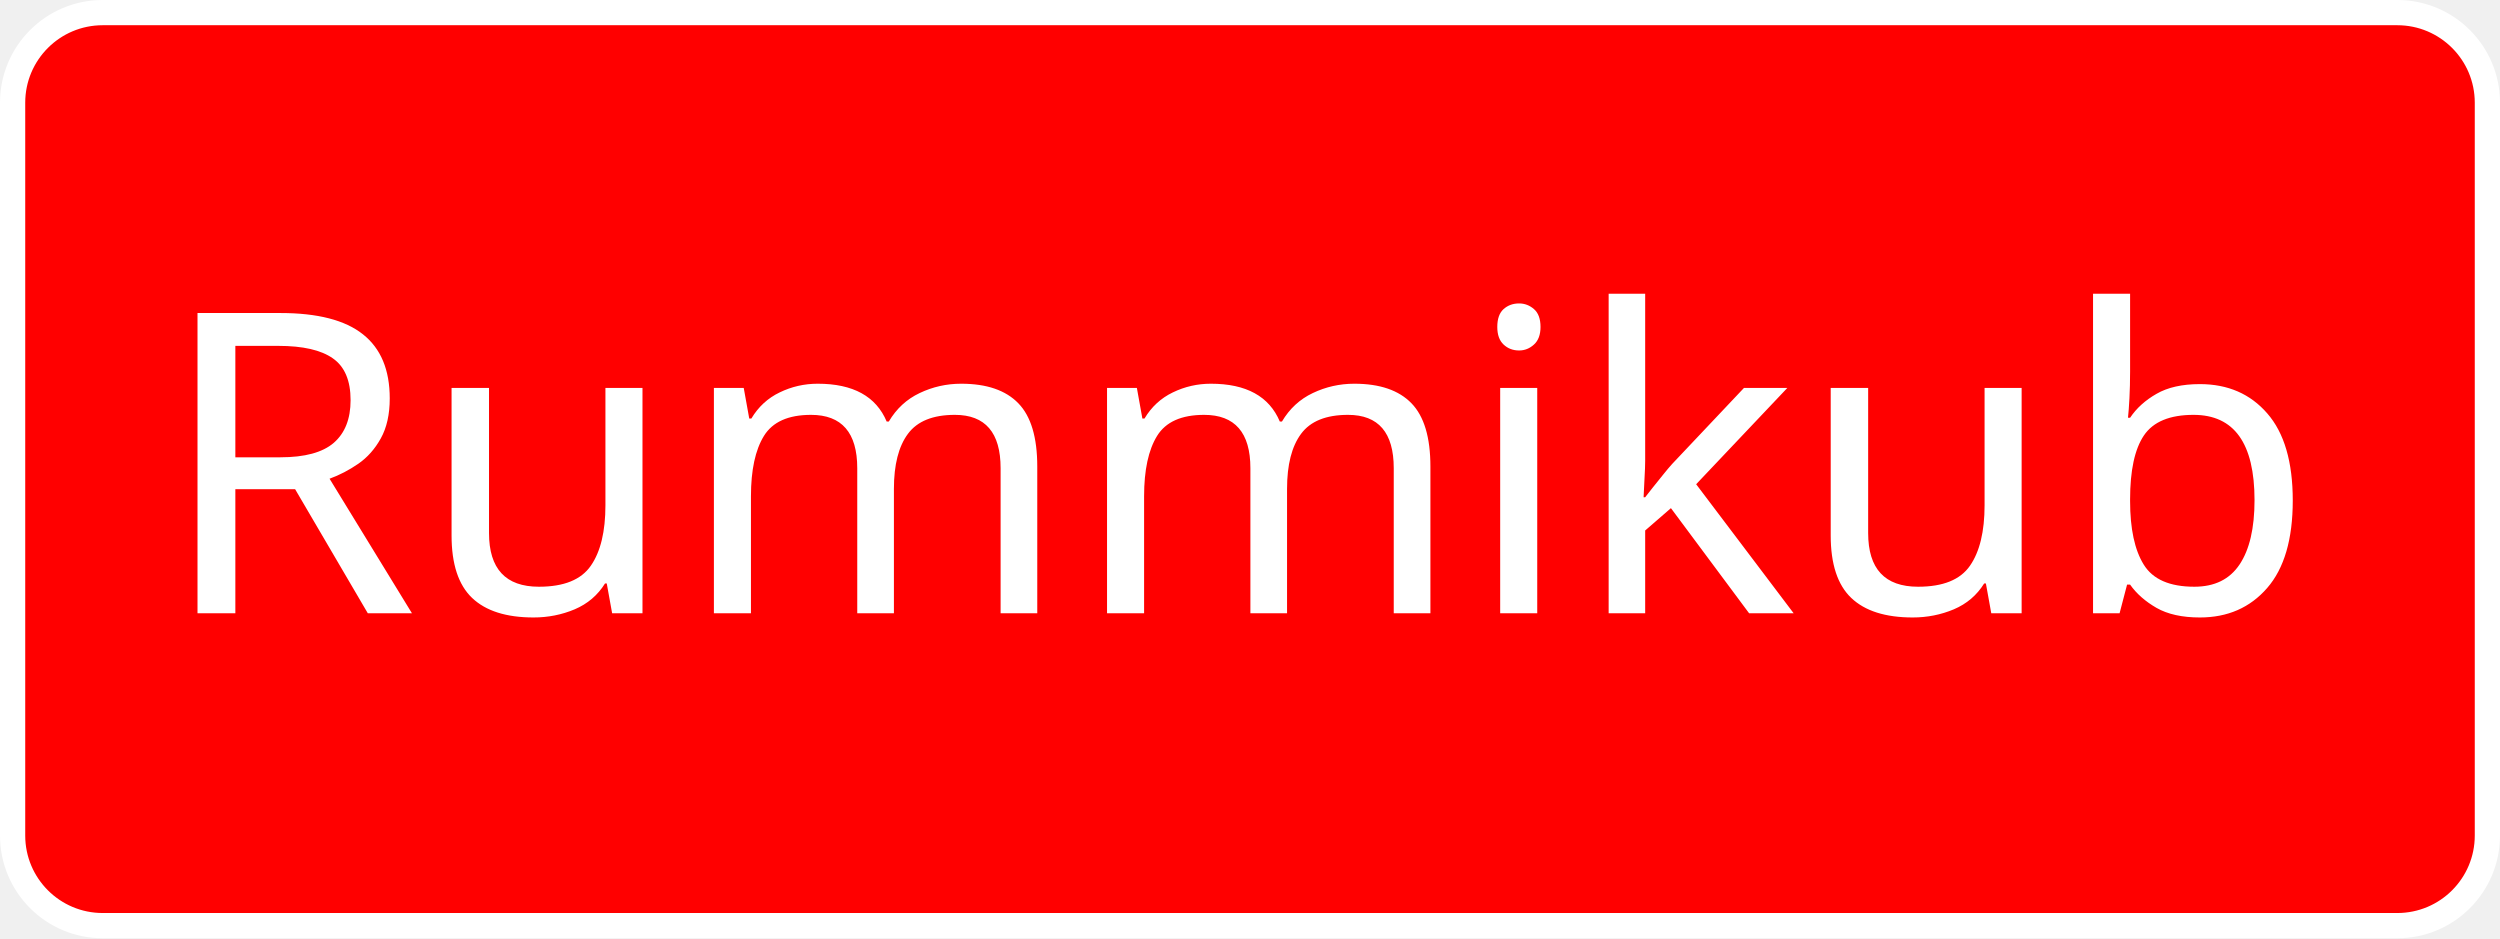
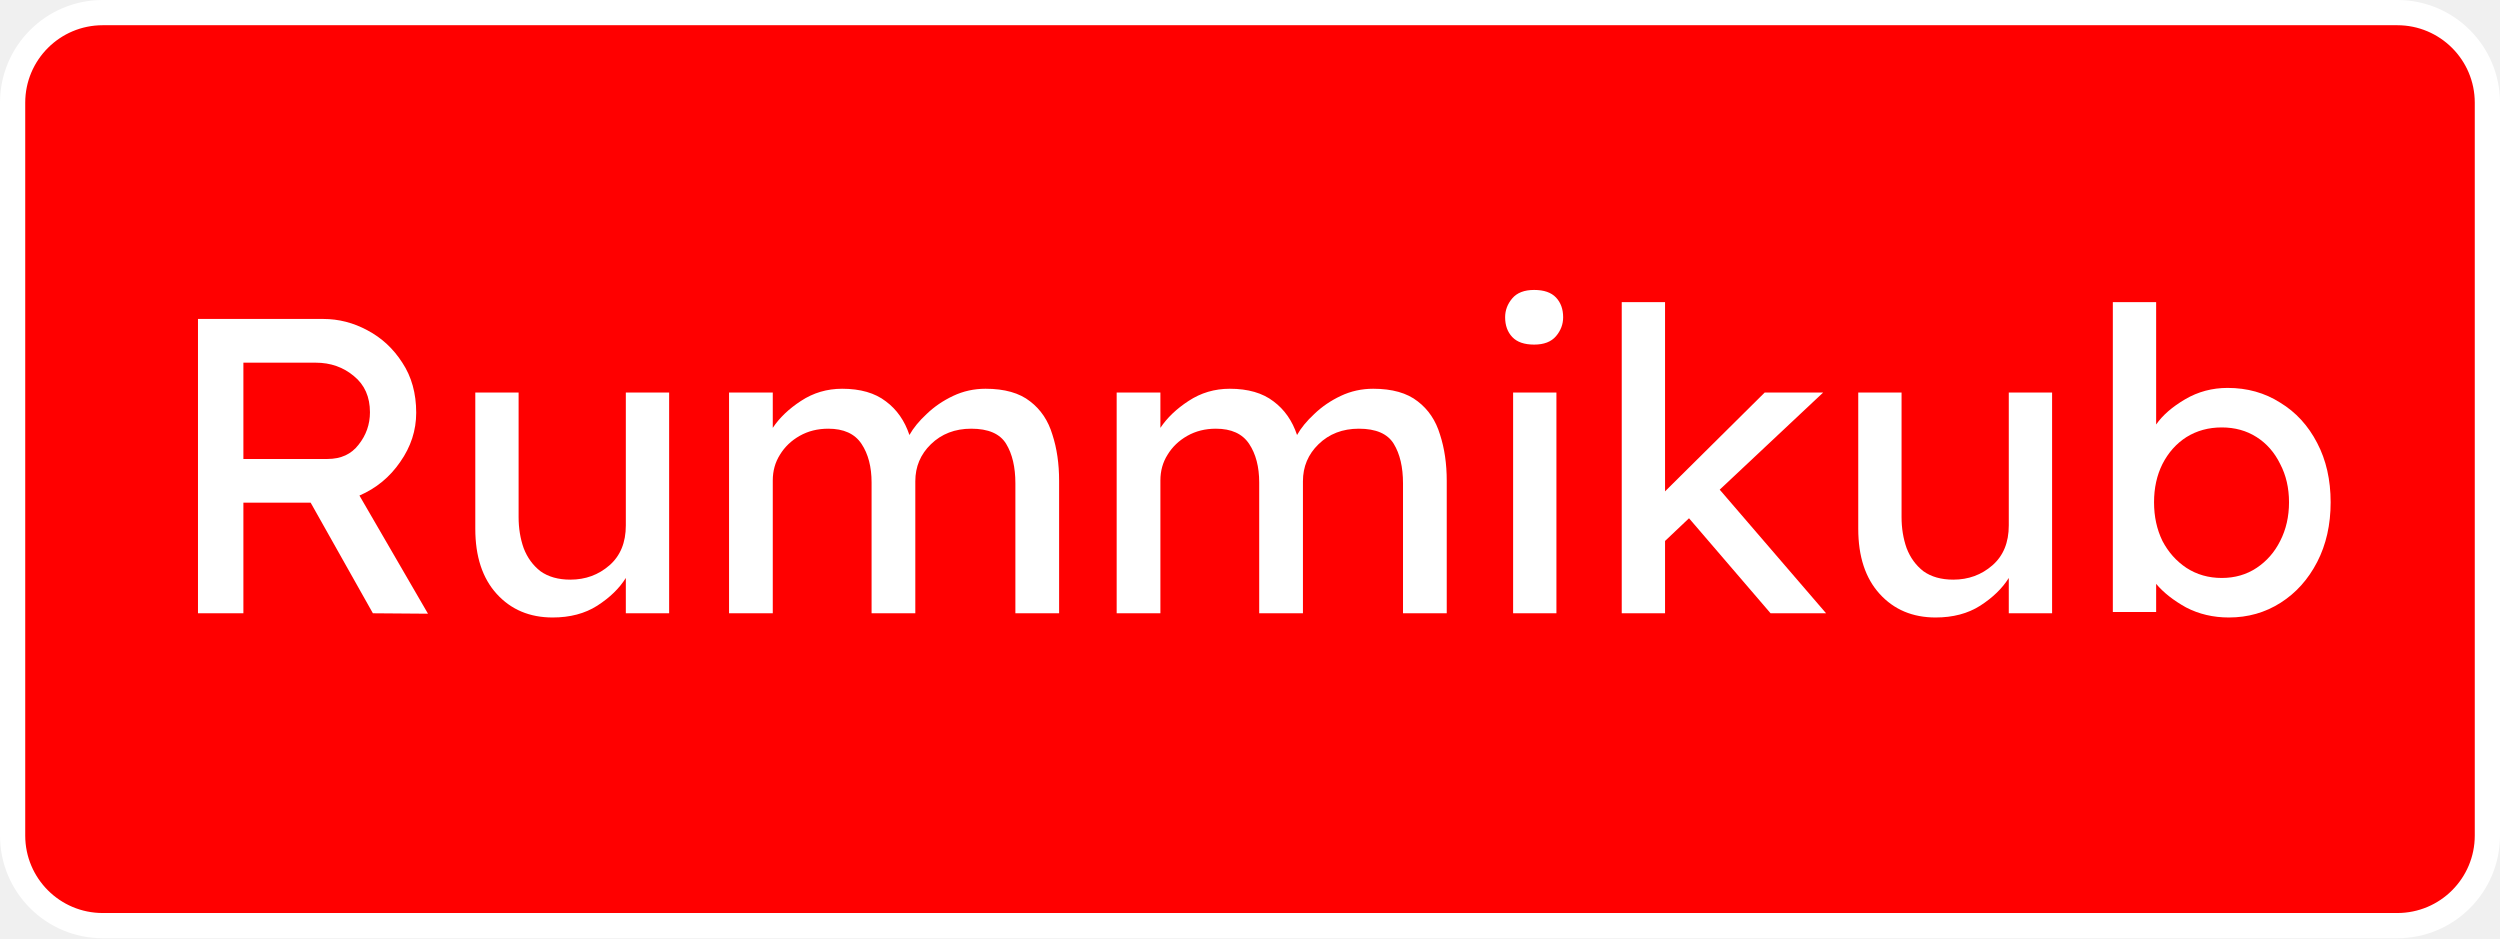
- <svg xmlns="http://www.w3.org/2000/svg" version="1.1" id="svg2" viewBox="0 0 297.286 111.571" height="111.571" width="297.286">
+ <svg xmlns="http://www.w3.org/2000/svg" width="297.286" height="111.571" viewBox="0 0 297.286 111.571" id="svg2" version="1.1">
  <defs id="defs4" />
-   <g transform="translate(-1.357143,-925.1479)" id="layer1">
-     <rect ry="10.714" y="926.648" x="2.857" height="108.571" width="294.286" id="rect4140" style="color:#000000;clip-rule:nonzero;display:inline;overflow:visible;visibility:visible;opacity:1;isolation:auto;mix-blend-mode:normal;color-interpolation:sRGB;color-interpolation-filters:linearRGB;solid-color:#000000;solid-opacity:1;fill:#ff0000;fill-opacity:1;fill-rule:nonzero;stroke:#ffffff;stroke-width:3;stroke-linecap:butt;stroke-linejoin:miter;stroke-miterlimit:4;stroke-dasharray:none;stroke-dashoffset:0;stroke-opacity:1;color-rendering:auto;image-rendering:auto;shape-rendering:auto;text-rendering:auto;enable-background:accumulate" />
-     <text id="text4136" y="998.076" x="20" style="font-style:normal;font-variant:normal;font-weight:normal;font-stretch:normal;font-size:50px;line-height:125%;font-family:'Lexend Deca';-inkscape-font-specification:'Lexend Deca, Normal';text-align:start;letter-spacing:0px;word-spacing:0px;writing-mode:lr-tb;text-anchor:start;fill:#ffffff;fill-opacity:1;stroke:none;stroke-width:1px;stroke-linecap:butt;stroke-linejoin:miter;stroke-opacity:1" xml:space="preserve">
-       <tspan y="998.076" x="20" id="tspan4138">Rummikub</tspan>
-     </text>
+   <g id="layer1" transform="translate(-1.357143,-925.1479)">
+     <rect style="color:#000000;clip-rule:nonzero;display:inline;overflow:visible;visibility:visible;opacity:1;isolation:auto;mix-blend-mode:normal;color-interpolation:sRGB;color-interpolation-filters:linearRGB;solid-color:#000000;solid-opacity:1;fill:#ff0000;fill-opacity:1;fill-rule:nonzero;stroke:#ffffff;stroke-width:3;stroke-linecap:butt;stroke-linejoin:miter;stroke-miterlimit:4;stroke-dasharray:none;stroke-dashoffset:0;stroke-opacity:1;color-rendering:auto;image-rendering:auto;shape-rendering:auto;text-rendering:auto;enable-background:accumulate" id="rect4140" width="294.286" height="108.571" x="2.857" y="926.648" ry="10.714" />
+     <g id="text4136" style="font-style:normal;font-variant:normal;font-weight:normal;font-stretch:normal;font-size:50px;line-height:125%;font-family:'Lexend Deca';-inkscape-font-specification:'Lexend Deca, Normal';text-align:start;letter-spacing:0px;word-spacing:0px;writing-mode:lr-tb;text-anchor:start;fill:#ffffff;fill-opacity:1;stroke:none;stroke-width:1px;stroke-linecap:butt;stroke-linejoin:miter;stroke-opacity:1">
+       <path id="path4190" style="" d="m 50.85,974.226 q 0,3.15 -1.9,5.85 -1.85,2.7 -4.85,4 l 8.15,14.05 -6.55,-0.05 -7.4,-13.15 -8,0 0,13.15 -5.4,0 0,-35 14.9,0 q 2.75,0 5.25,1.35 2.55,1.35 4.15,3.85 1.65,2.5 1.65,5.95 z m -11.95,-5.95 -8.6,0 0,11.45 10,0 q 2.4,0 3.7,-1.7 1.35,-1.7 1.35,-3.85 0,-2.75 -1.9,-4.3 -1.9,-1.6 -4.55,-1.6 z" />
+       <path id="path4192" style="" d="m 75.777,987.626 0,-15.8 5.15,0 0,26.25 -5.15,0 0,-4.2 q -1.15,1.85 -3.4,3.3 -2.2,1.4 -5.3,1.4 -4.1,0 -6.65,-2.8 -2.55,-2.8 -2.55,-7.75 l 0,-16.2 5.15,0 0,14.8 q 0,2 0.6,3.7 0.65,1.7 2,2.75 1.4,1 3.55,1 2.7,0 4.65,-1.7 1.95,-1.7 1.95,-4.75 z" />
+       <path id="path4194" style="" d="m 101.501,971.376 q 3.25,0 5.2,1.5 1.95,1.45 2.8,4 0.7,-1.25 2.05,-2.5 1.35,-1.3 3.15,-2.15 1.8,-0.85 3.85,-0.85 3.4,0 5.3,1.5 1.9,1.45 2.65,3.95 0.8,2.45 0.8,5.5 l 0,15.75 -5.2,0 0,-15.45 q 0,-2.9 -1.1,-4.7 -1.1,-1.8 -4.15,-1.8 -2.9,0 -4.8,1.85 -1.85,1.8 -1.85,4.4 l 0,15.7 -5.2,0 0,-15.55 q 0,-2.8 -1.2,-4.6 -1.2,-1.8 -3.95,-1.8 -1.9,0 -3.4,0.85 -1.5,0.85 -2.35,2.25 -0.85,1.35 -0.85,3.05 l 0,15.8 -5.2,0 0,-26.25 5.2,0 0,4.2 q 1.2,-1.8 3.35,-3.2 2.2,-1.45 4.9,-1.45 z" />
+       <path id="path4196" style="" d="m 147.595,971.376 q 3.25,0 5.2,1.5 1.95,1.45 2.8,4 0.7,-1.25 2.05,-2.5 1.35,-1.3 3.15,-2.15 1.8,-0.85 3.85,-0.85 3.4,0 5.3,1.5 1.9,1.45 2.65,3.95 0.8,2.45 0.8,5.5 l 0,15.75 -5.2,0 0,-15.45 q 0,-2.9 -1.1,-4.7 -1.1,-1.8 -4.15,-1.8 -2.9,0 -4.8,1.85 -1.85,1.8 -1.85,4.4 l 0,15.7 -5.2,0 0,-15.55 q 0,-2.8 -1.2,-4.6 -1.2,-1.8 -3.95,-1.8 -1.9,0 -3.4,0.85 -1.5,0.85 -2.35,2.25 -0.85,1.35 -0.85,3.05 l 0,15.8 -5.2,0 0,-26.25 5.2,0 0,4.2 q 1.2,-1.8 3.35,-3.2 2.2,-1.45 4.9,-1.45 z" />
+       <path id="path4198" style="" d="m 183.788,966.126 q -1.75,0 -2.6,-0.9 -0.85,-0.9 -0.85,-2.35 0,-1.25 0.85,-2.25 0.85,-1 2.6,-1 1.75,0 2.6,0.9 0.85,0.9 0.85,2.35 0,1.25 -0.85,2.25 -0.85,1 -2.6,1 z m 2.65,31.95 -5.15,0 0,-26.25 5.15,0 0,26.25 z" />
+       <path id="path4200" style="" d="m 194.205,998.076 0,-37 5.15,0 0,22.5 11.85,-11.75 6.95,0 -12.3,11.55 12.65,14.7 -6.6,0 -9.7,-11.3 -2.85,2.7 0,8.6 -5.15,0 z" />
+       <path id="path4202" style="" d="m 240.23,987.626 0,-15.8 5.15,0 0,26.25 -5.15,0 0,-4.2 q -1.15,1.85 -3.4,3.3 -2.2,1.4 -5.3,1.4 -4.1,0 -6.65,-2.8 -2.55,-2.8 -2.55,-7.75 l 0,-16.2 5.15,0 0,14.8 q 0,2 0.6,3.7 0.65,1.7 2,2.75 1.4,1 3.55,1 2.7,0 4.65,-1.7 1.95,-1.7 1.95,-4.75 z" />
+       <path id="path4204" style="" d="m 266.254,971.276 q 3.5,0 6.25,1.75 2.8,1.7 4.4,4.8 1.6,3.05 1.6,7.05 0,4 -1.6,7.1 -1.6,3.1 -4.35,4.85 -2.75,1.75 -6.15,1.75 -2.8,0 -5.1,-1.2 -2.25,-1.25 -3.55,-2.8 l 0,3.35 -5.15,0 0,-36.85 5.15,0 0,14.55 q 1.15,-1.65 3.45,-3 2.3,-1.35 5.05,-1.35 z m -0.7,4.7 q -2.35,0 -4.2,1.15 -1.8,1.15 -2.85,3.2 -1,2 -1,4.55 0,2.55 1,4.6 1.05,2 2.85,3.2 1.85,1.2 4.2,1.2 2.35,0 4.15,-1.2 1.8,-1.2 2.8,-3.2 1.05,-2.05 1.05,-4.6 0,-2.55 -1.05,-4.55 -1,-2.05 -2.8,-3.2 -1.8,-1.15 -4.15,-1.15 z" />
+     </g>
  </g>
</svg>
